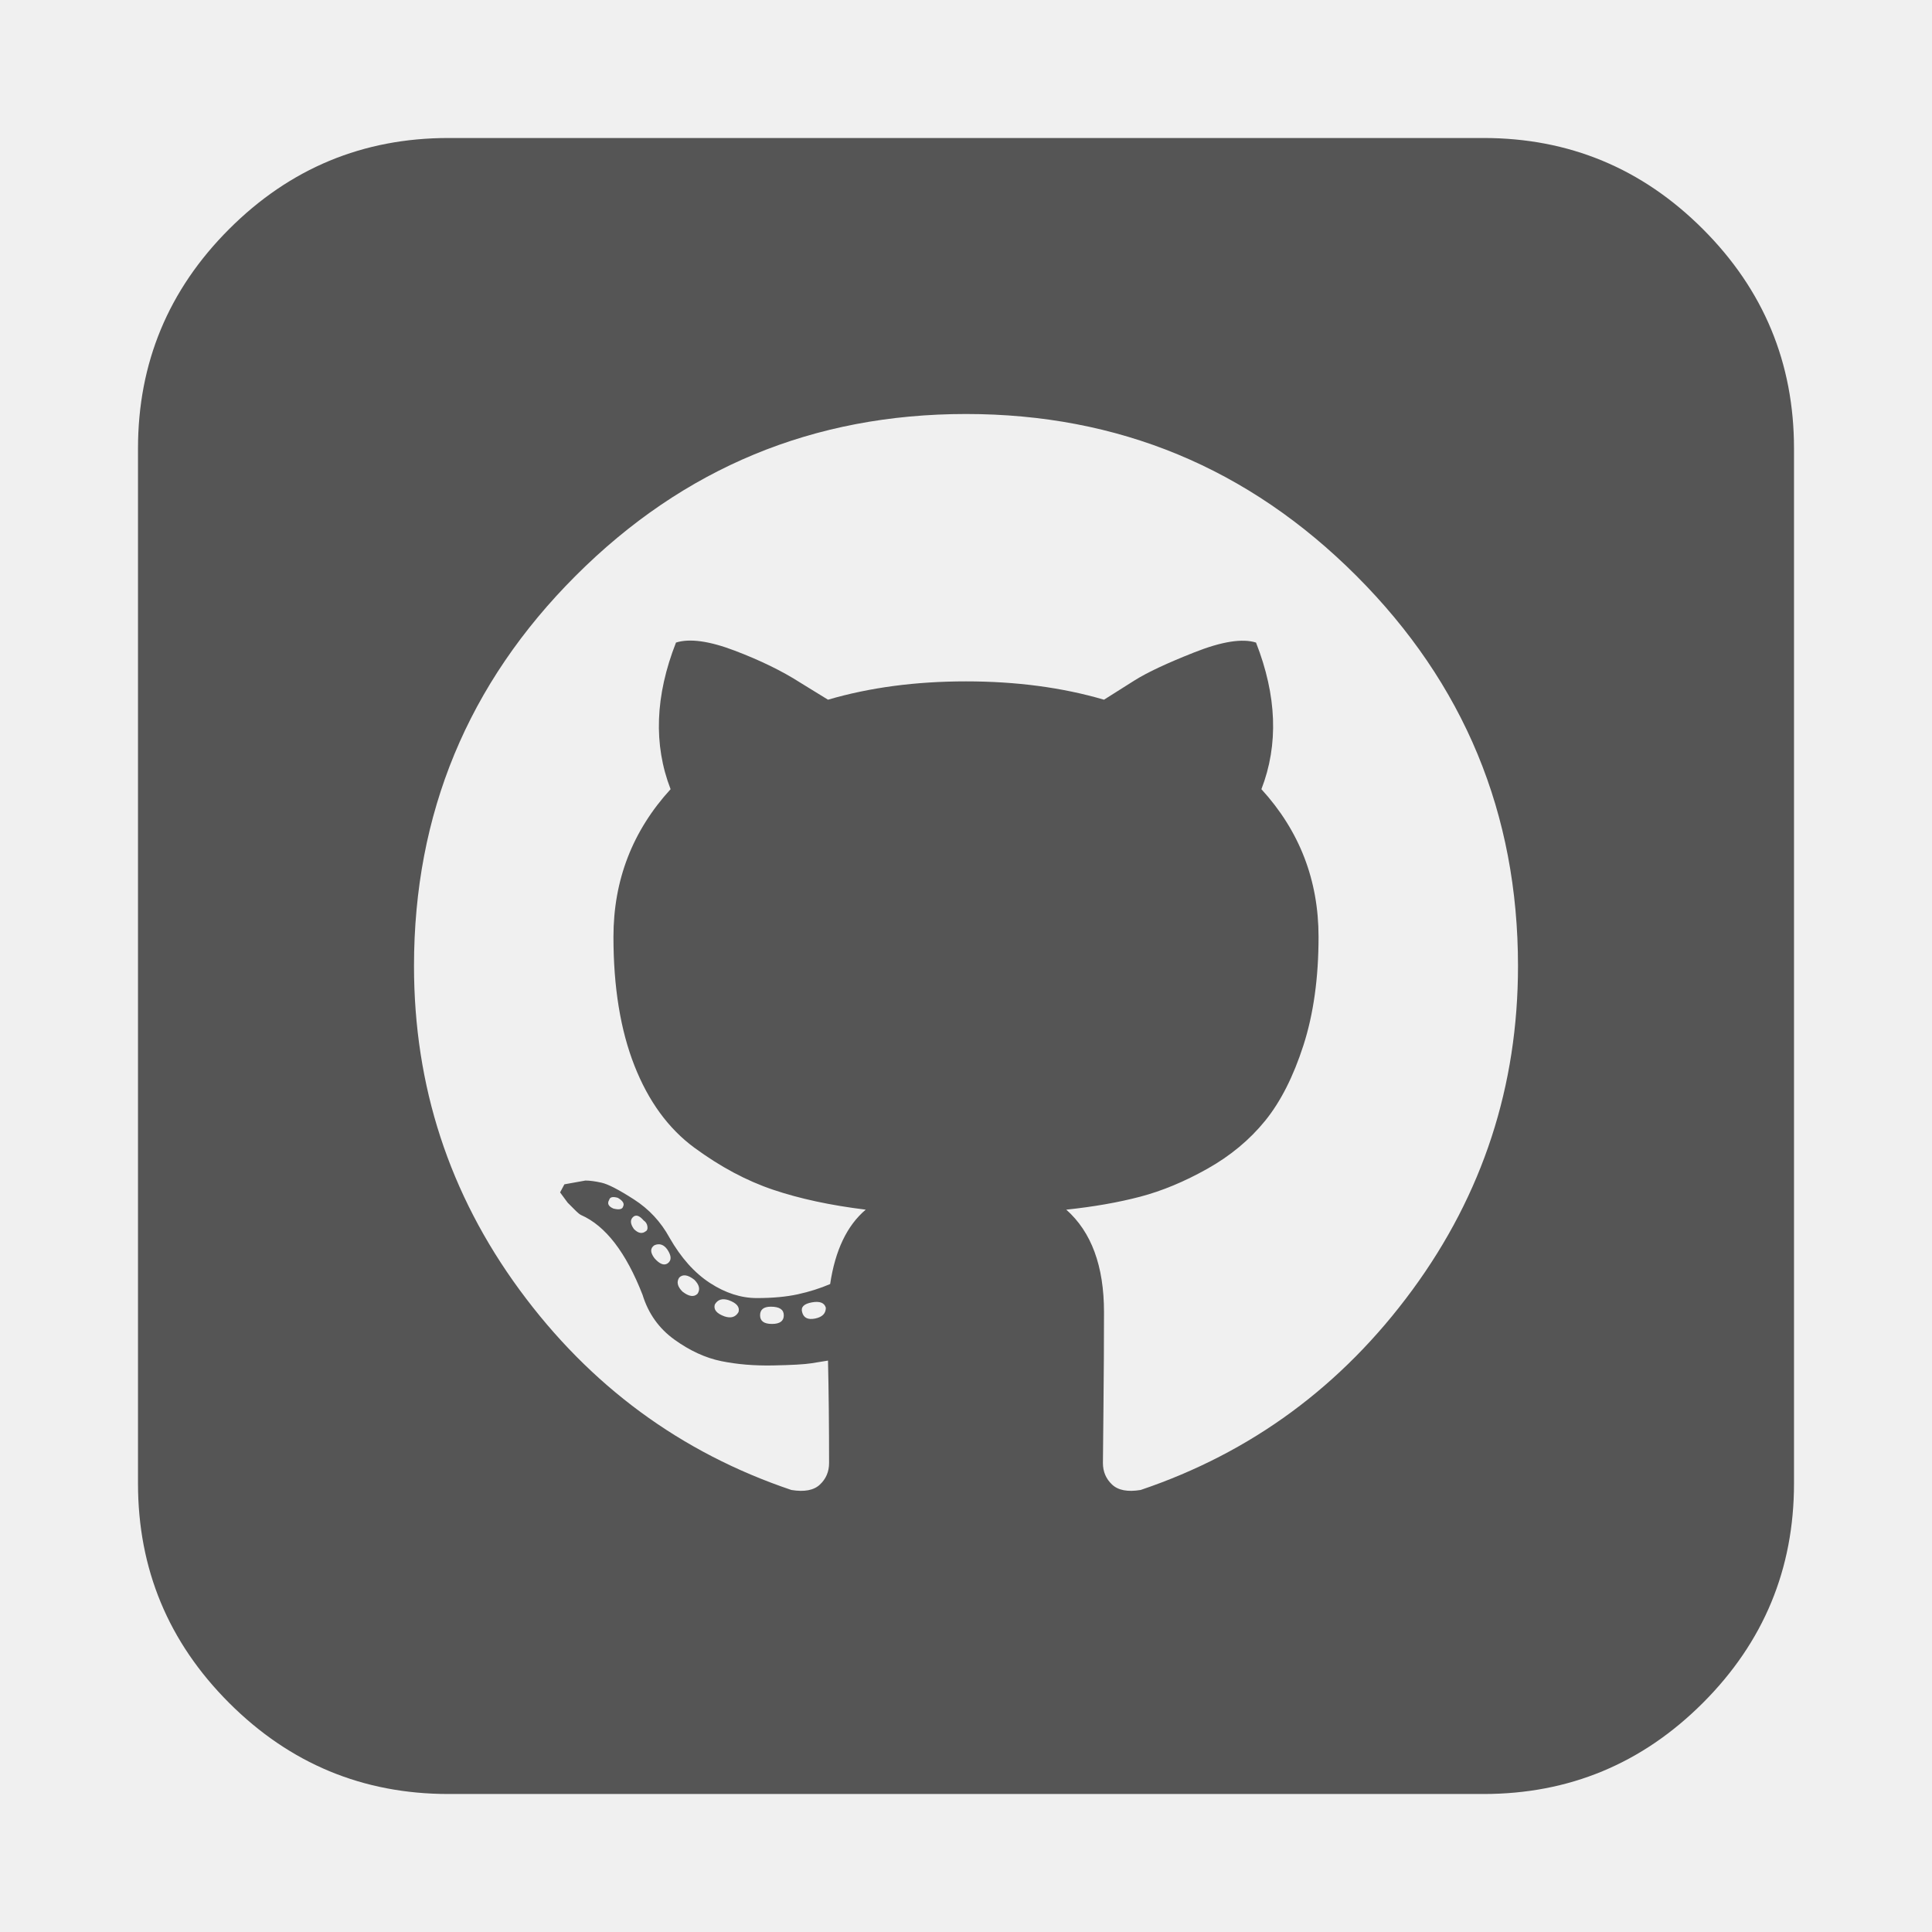
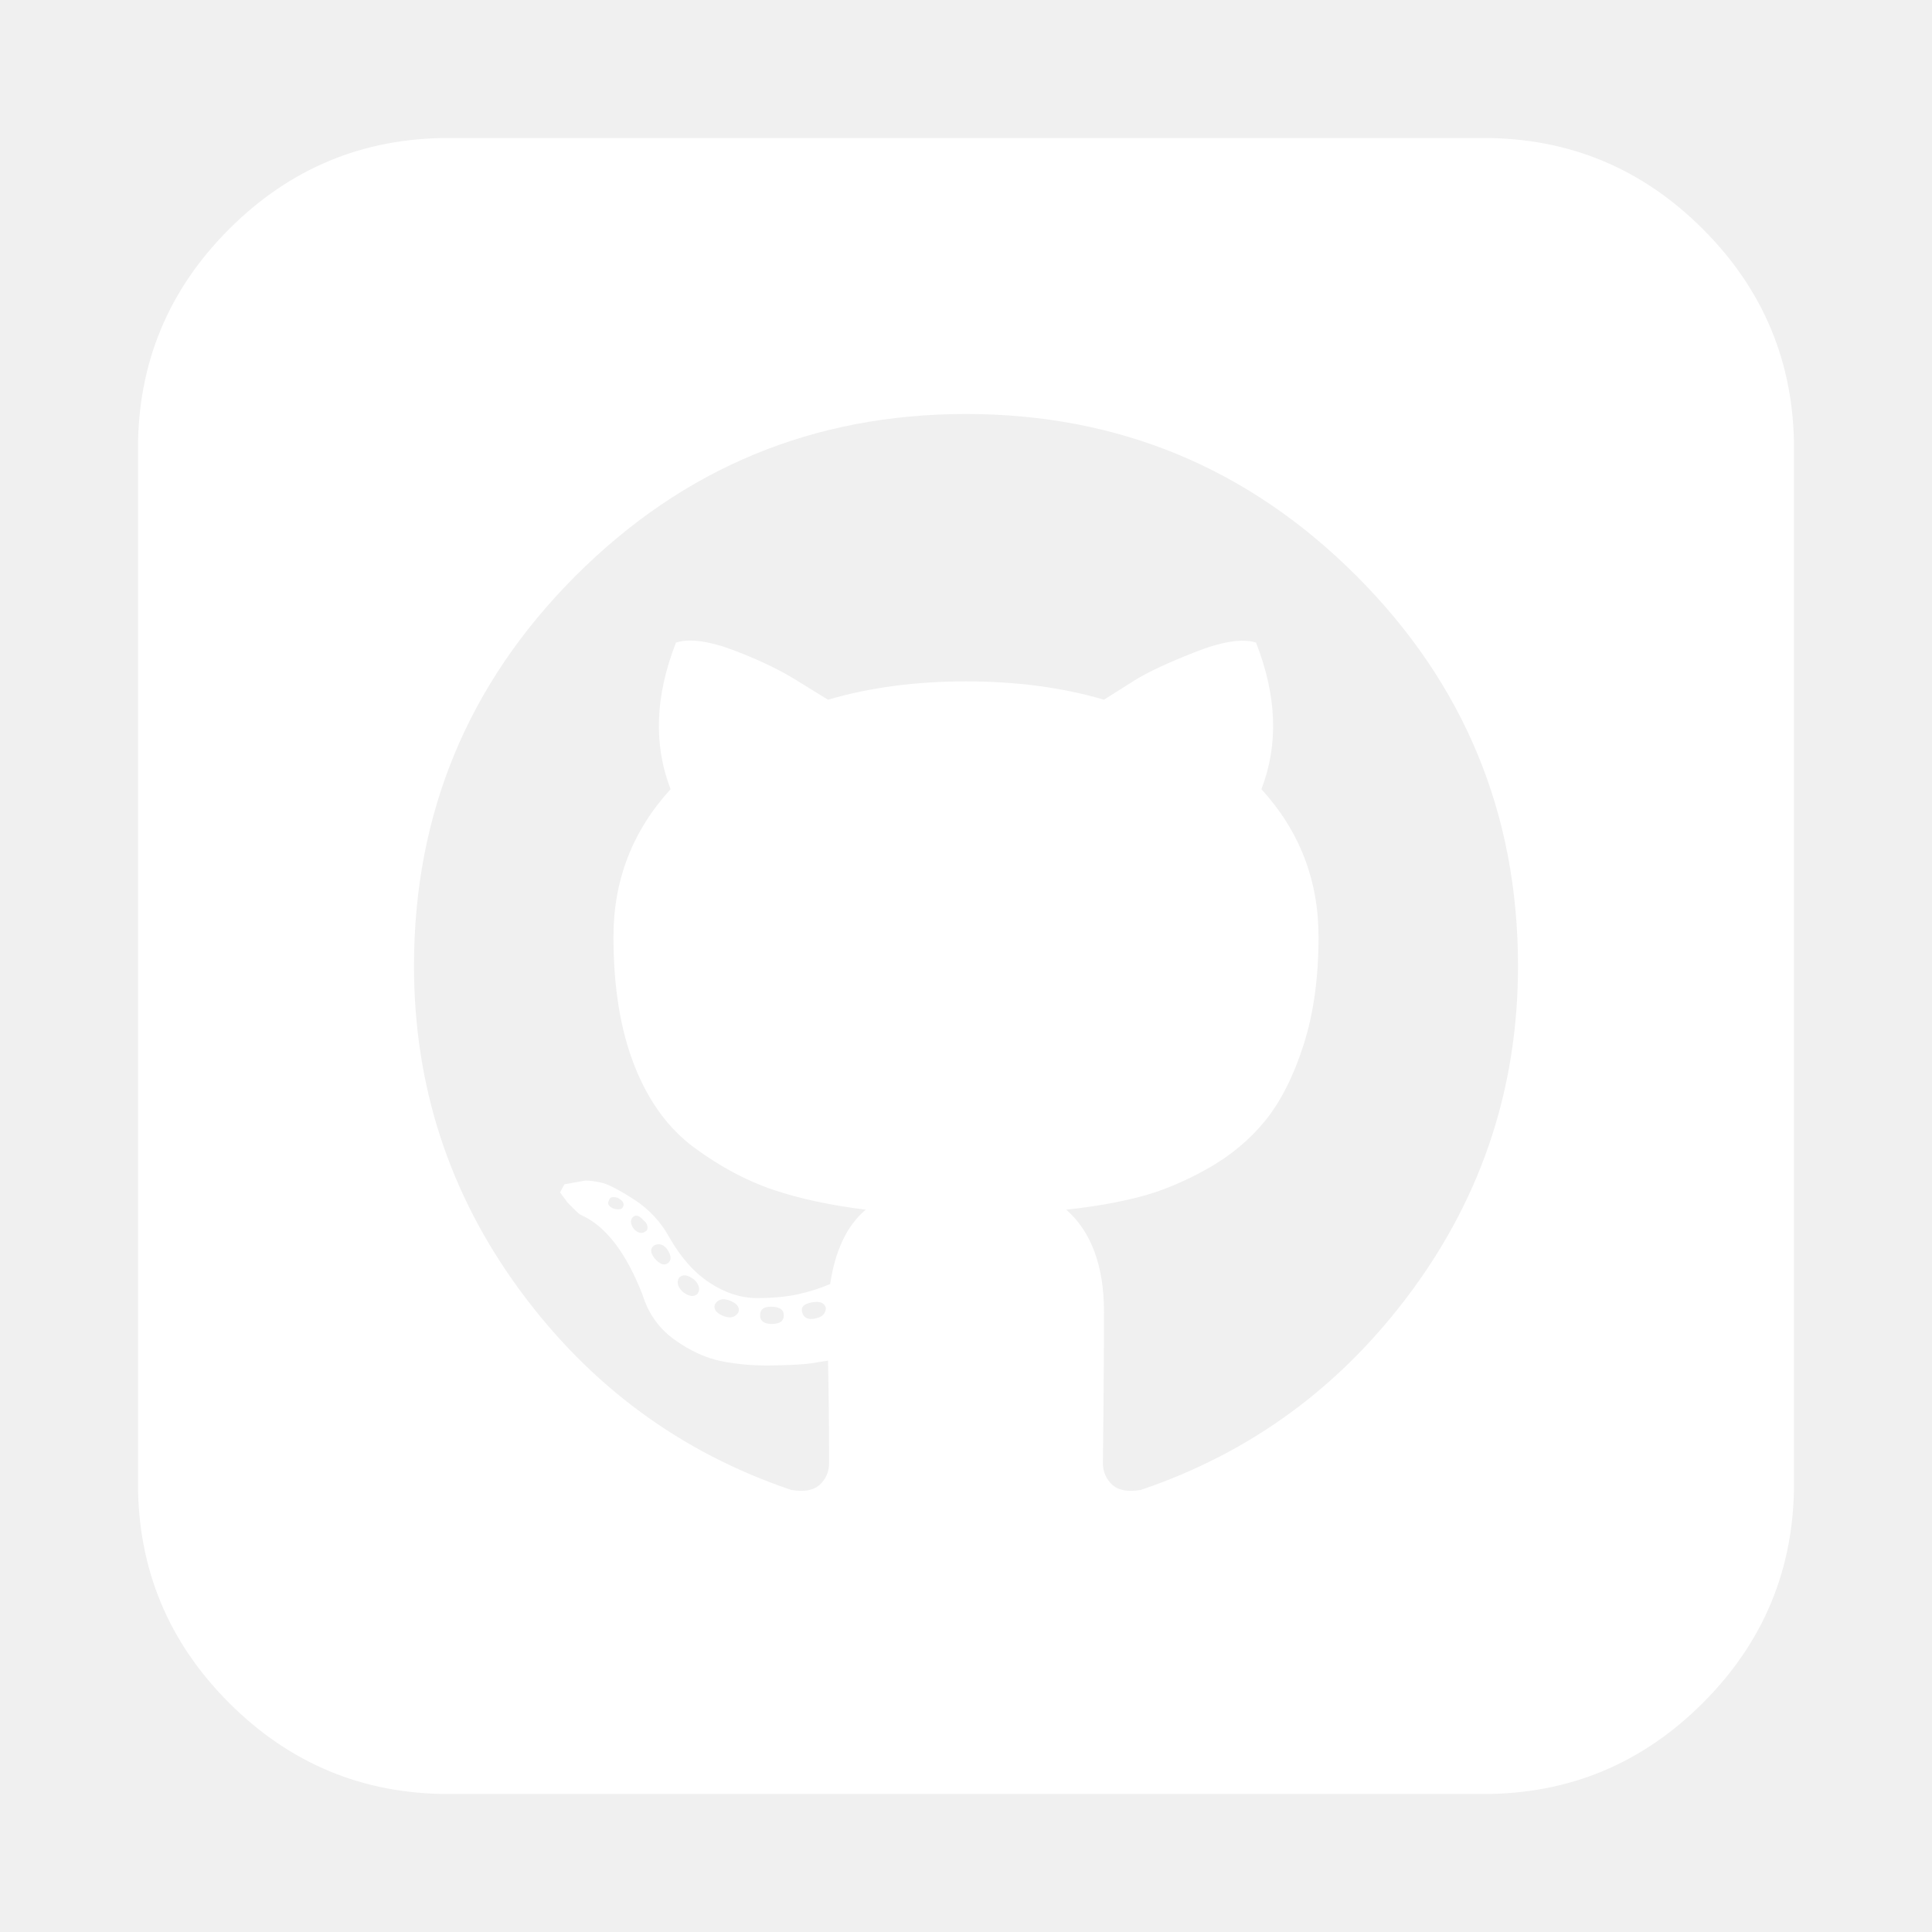
<svg xmlns="http://www.w3.org/2000/svg" width="1792" height="1792" viewBox="0 0 1792 1792">
-   <path d="M647 1200q4-6-3-13-9-7-14-2-4 6 3 13 9 7 14 2zm-28-41q-5-7-12-4-6 4 0 12 7 8 12 5 6-4 0-13zm-41-40q2-4-5-8-7-2-8 2-3 5 4 8 8 2 9-2zm21 23q2-1 1.5-4.5t-3.5-5.5q-6-7-10-3t1 11q6 6 11 2zm86 75q2-7-9-11-9-3-13 4-2 7 9 11 9 3 13-4zm42 3q0-8-12-8-10 0-10 8t11 8 11-8zm39-7q-2-7-13-5t-9 9q2 8 12 6t10-10zm642-317q0-212-150-362t-362-150-362 150-150 362q0 167 98 300.5t252 185.5q18 3 26.5-5t8.5-20q0-52-1-95-6 1-15.5 2.5t-35.5 2-48-4-43.5-20-29.5-41.5q-23-59-57-74-2-1-4.5-3.5l-8-8-7-9.5 4-7.5 19.5-3.5q6 0 15 2t30 15.5 33 35.5q16 28 37.5 42t43.5 14 38-3.5 30-9.5q7-47 33-69-49-6-86-18.5t-73-39-55.5-76-19.5-119.5q0-79 53-137-24-62 5-136 19-6 54.5 7.5t60.5 29.5l26 16q58-17 128-17t128 17q11-7 28.5-18t55.5-26 57-9q29 74 5 136 53 58 53 137 0 57-14 100.5t-35.5 70-53.5 44.5-62.5 26-68.5 12q35 31 35 95 0 40-.5 89t-.5 51q0 12 8.5 20t26.5 5q154-52 252-185.5t98-300.5zm256-480v960q0 119-84.5 203.5t-203.5 84.5h-960q-119 0-203.5-84.5t-84.5-203.5v-960q0-119 84.5-203.5t203.5-84.5h960q119 0 203.5 84.5t84.5 203.5z" fill="#555" />
+   <path d="M647 1200q4-6-3-13-9-7-14-2-4 6 3 13 9 7 14 2zm-28-41q-5-7-12-4-6 4 0 12 7 8 12 5 6-4 0-13zm-41-40q2-4-5-8-7-2-8 2-3 5 4 8 8 2 9-2zm21 23q2-1 1.5-4.5t-3.5-5.5q-6-7-10-3t1 11q6 6 11 2zm86 75q2-7-9-11-9-3-13 4-2 7 9 11 9 3 13-4zm42 3q0-8-12-8-10 0-10 8t11 8 11-8zm39-7q-2-7-13-5t-9 9q2 8 12 6t10-10zm642-317q0-212-150-362t-362-150-362 150-150 362q0 167 98 300.5t252 185.5q18 3 26.5-5t8.5-20q0-52-1-95-6 1-15.5 2.5t-35.5 2-48-4-43.5-20-29.5-41.5q-23-59-57-74-2-1-4.5-3.5l-8-8-7-9.5 4-7.5 19.5-3.5q6 0 15 2t30 15.5 33 35.5q16 28 37.5 42t43.5 14 38-3.5 30-9.5q7-47 33-69-49-6-86-18.5t-73-39-55.5-76-19.5-119.5q0-79 53-137-24-62 5-136 19-6 54.5 7.5t60.5 29.5l26 16q58-17 128-17t128 17q11-7 28.5-18t55.5-26 57-9q29 74 5 136 53 58 53 137 0 57-14 100.5t-35.5 70-53.5 44.5-62.5 26-68.5 12q35 31 35 95 0 40-.5 89t-.5 51q0 12 8.5 20t26.5 5q154-52 252-185.5t98-300.5zm256-480v960q0 119-84.5 203.5t-203.5 84.5h-960q-119 0-203.5-84.5t-84.5-203.5v-960q0-119 84.5-203.5t203.5-84.5h960q119 0 203.5 84.5t84.5 203.5z" fill="#fff" />
</svg>
